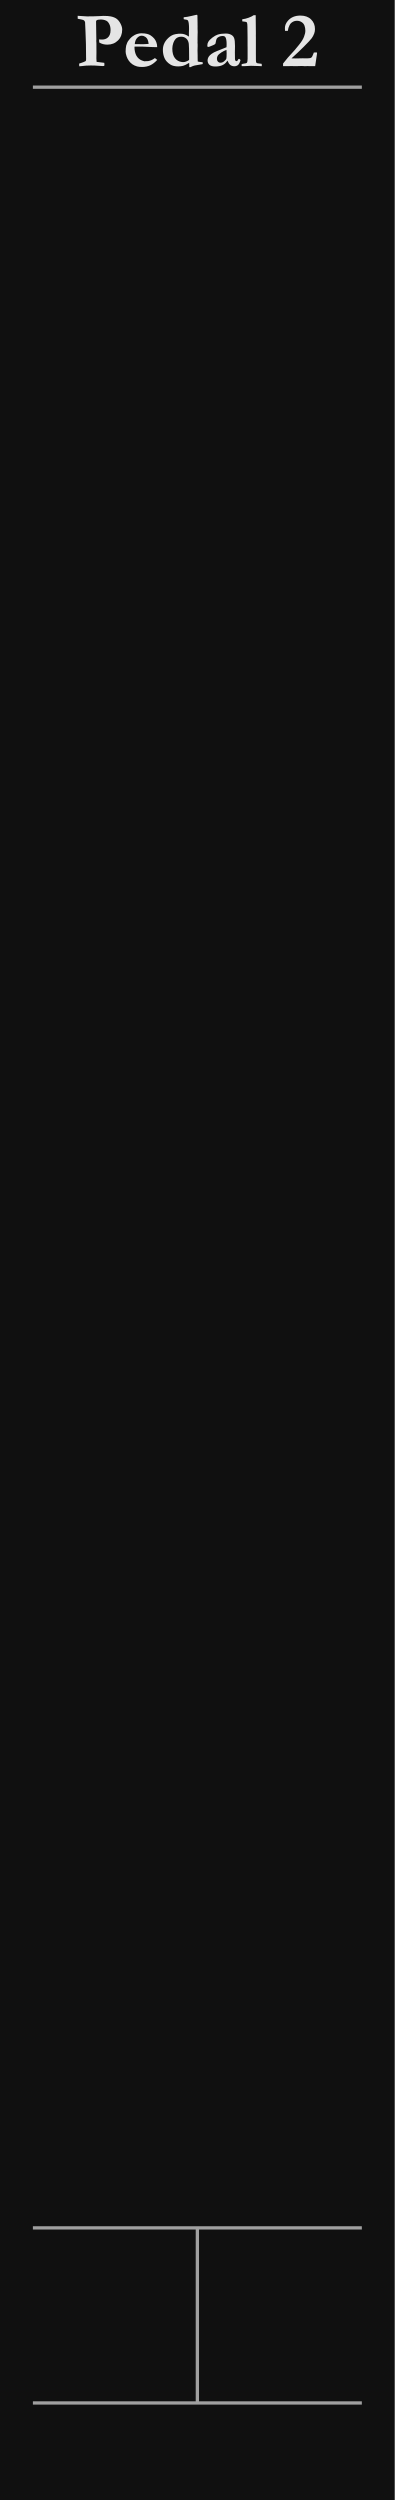
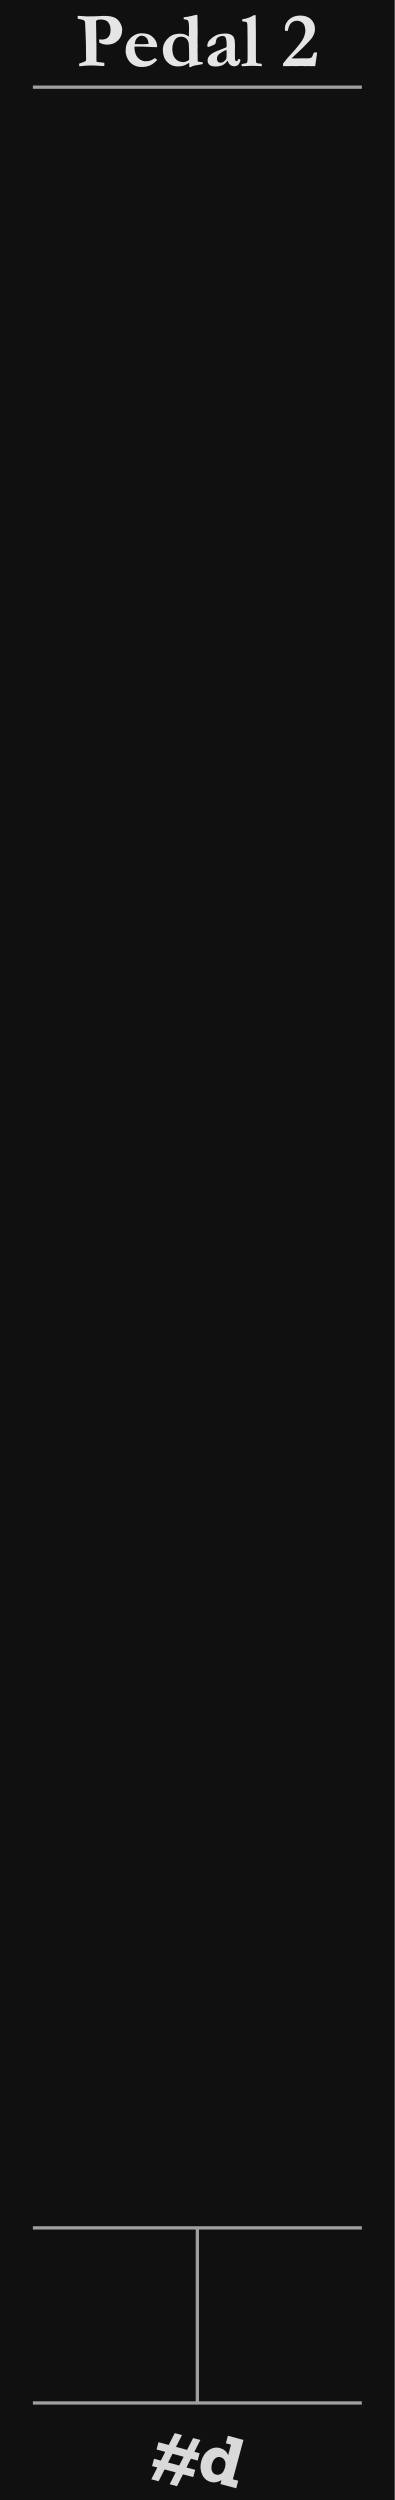
<svg xmlns="http://www.w3.org/2000/svg" height="380" width="60" viewBox="0 0 60 380" version="1.1" xml:space="preserve">
  <rect id="panel" style="fill:#101010" x="0" y="0" width="60" height="380" />
-   <path style="font-weight:bold;font-size:12px;line-height:1.25;font-family:Garamond;-inkscape-font-specification:'Garamond Bold';text-align:center;text-anchor:middle;fill:#e5e5e5" d="m 11.812,2.848 -0.006,-0.445 1.4,0.088 0.627,-0.006 H 14.062 q 0.357,0 1.119,-0.041 0.434,-0.029 0.545,-0.029 0.738,0 1.113,0.082 0.574,0.117 0.908,0.375 0.34,0.258 0.58,0.738 0.246,0.475 0.246,0.885 0,1.02 -0.645,1.658 -0.639,0.633 -1.617,0.633 -0.34,0 -0.65,-0.082 -0.305,-0.082 -0.574,-0.246 -0.029,-0.17 -0.029,-0.469 0.141,0.012 0.252,0.018 0.117,0.006 0.205,0.006 0.498,0 0.838,-0.275 0.451,-0.357 0.451,-1.16 0,-0.574 -0.199,-0.938 -0.193,-0.369 -0.463,-0.498 -0.375,-0.176 -0.844,-0.176 -0.439,0 -0.627,0.129 -0.047,0.076 -0.07,0.146 L 14.643,6 l -0.012,0.234 0.018,0.246 q 0.006,0.082 0.006,0.24 v 0.48 l 0.006,0.768 -0.012,0.914 q 0,0.193 0.035,0.521 l 1.166,0.146 q 0.023,0.141 0.023,0.223 0,0.088 -0.029,0.246 -0.146,0.023 -0.223,0.023 -0.182,0 -0.686,-0.041 -0.504,-0.047 -1.148,-0.047 -0.727,0 -1.383,0.094 -0.111,0.018 -0.352,0.029 -0.023,-0.17 -0.023,-0.252 0,-0.053 0.012,-0.164 l 0.357,-0.117 q 0.369,-0.111 0.639,-0.27 0.053,-0.17 0.053,-0.311 0,-0.059 -0.006,-0.135 -0.006,-0.182 -0.006,-0.51 L 13.061,6.674 12.996,4.816 Q 12.955,3.492 12.932,3.387 12.891,3.217 12.791,3.123 12.691,3.023 12.457,2.982 11.971,2.9 11.812,2.848 Z M 19.178,6.938 q 0.152,-0.498 0.27,-0.662 0.328,-0.48 0.697,-0.75 0.375,-0.27 0.674,-0.357 0.387,-0.111 0.627,-0.111 0.551,0 0.891,0.088 0.34,0.082 0.568,0.24 0.328,0.229 0.527,0.463 0.199,0.234 0.322,0.551 0.129,0.316 0.141,0.768 l -0.65,-0.012 q -0.27,0 -1.184,-0.053 -0.34,-0.023 -0.469,-0.023 -0.041,0 -0.633,0.006 h -0.504 q -0.012,0.082 -0.012,0.141 0,0.311 0.076,0.656 0.076,0.34 0.229,0.604 0.152,0.258 0.375,0.445 0.229,0.188 0.469,0.27 l 0.34,0.111 q 0.451,0 0.604,-0.029 0.281,-0.059 0.492,-0.146 0.217,-0.094 0.521,-0.311 0.211,0.152 0.352,0.275 -0.516,0.568 -1.072,0.826 -0.551,0.252 -1.236,0.252 -0.463,0 -0.756,-0.082 Q 20.443,9.99 20.127,9.773 19.811,9.557 19.582,9.234 19.354,8.912 19.242,8.572 19.096,8.127 19.096,7.857 q 0,-0.51 0.082,-0.92 z M 22.582,6.686 Q 22.576,6.357 22.453,6.059 22.33,5.76 22.072,5.596 21.814,5.426 21.551,5.426 q -0.393,0 -0.709,0.346 -0.316,0.346 -0.357,0.938 l 1.336,0.006 q 0.129,0 0.363,-0.018 0.17,-0.018 0.24,-0.018 0.053,0 0.158,0.006 z m 3.264,-1.137 q 0.287,-0.199 0.551,-0.287 0.27,-0.088 0.756,-0.135 h 0.328 q 0.639,0 1.225,0.439 l 0.012,-0.141 -0.006,-0.393 0.023,-0.627 q 0,-0.99 -0.152,-1.254 Q 28.494,2.994 28.271,2.982 28.055,2.971 27.92,2.906 V 2.625 q 0.111,-0.035 0.287,-0.035 0.176,-0.006 0.686,-0.123 l 0.199,-0.041 0.58,-0.135 Q 29.848,2.25 29.889,2.25 q 0.029,0 0.094,0.012 0.035,0.123 0.035,0.182 l -0.006,0.088 v 0.105 q 0,0.164 0.018,0.873 v 0.316 l 0.006,0.17 -0.006,0.293 0.018,0.609 -0.012,0.357 q -0.012,0.234 -0.012,0.738 0,0.082 0.006,0.146 v 0.217 q -0.006,0.094 -0.006,0.141 0,0.088 0.018,0.252 v 0.322 l -0.006,0.123 q -0.012,0.17 -0.012,0.469 0,0.305 0.012,0.551 0.006,0.1 0.006,0.182 v 0.439 q 0,0.211 0.012,0.504 0.105,0.064 0.516,0.094 0.129,0.006 0.229,0.029 0.029,0.088 0.029,0.129 0,0.053 -0.041,0.158 -0.24,0.059 -0.504,0.088 -0.803,0.1 -1.143,0.281 -0.164,0.094 -0.229,0.094 -0.064,0 -0.146,-0.012 0.006,-0.105 0.006,-0.135 0,-0.398 -0.018,-0.51 -0.088,0.047 -0.217,0.123 -0.393,0.234 -0.715,0.328 -0.322,0.088 -0.738,0.088 -0.738,0 -1.178,-0.281 -0.65,-0.41 -0.902,-0.984 -0.246,-0.574 -0.246,-1.26 0,-1.184 1.09,-2.021 z m 1.805,3.879 q 0.123,0.012 0.211,0.012 0.193,0 0.41,-0.082 0.223,-0.082 0.469,-0.24 0.006,-0.193 0.006,-0.24 0,-1.857 -0.053,-2.238 Q 28.623,6.129 28.307,5.854 27.99,5.578 27.539,5.578 q -0.258,0 -0.492,0.094 -0.229,0.094 -0.375,0.27 -0.217,0.258 -0.328,0.586 -0.152,0.457 -0.152,0.855 0,0.955 0.404,1.465 Q 27,9.352 27.65,9.428 Z m 8.695,-0.486 0.135,0.088 q 0.053,0.041 0.064,0.1 l 0.006,0.029 q -0.141,0.521 -0.369,0.721 -0.229,0.193 -0.568,0.193 -0.346,0 -0.598,-0.188 Q 34.77,9.691 34.564,9.211 34.312,9.656 33.855,9.885 q -0.457,0.223 -1.119,0.223 -0.609,0 -0.896,-0.252 -0.287,-0.258 -0.287,-0.674 0,-0.193 0.082,-0.393 0.088,-0.199 0.275,-0.393 0.193,-0.199 0.615,-0.434 0.064,-0.035 0.445,-0.199 l 1.459,-0.586 q 0.018,-0.223 0.018,-0.451 0,-0.791 -0.193,-1.078 -0.117,-0.176 -0.41,-0.176 -0.293,0 -0.539,0.111 Q 33.059,5.695 32.947,5.871 32.865,6 32.807,6.357 q -0.041,0.258 -0.076,0.299 -0.088,0.111 -0.322,0.205 -0.229,0.088 -0.311,0.129 -0.316,0.152 -0.504,0.152 -0.082,-0.07 -0.082,-0.199 0,-0.334 0.141,-0.574 0.211,-0.34 0.633,-0.656 0.428,-0.322 0.797,-0.451 0.504,-0.164 1.23,-0.164 0.469,0 0.803,0.176 0.34,0.17 0.469,0.51 0.135,0.34 0.135,1.225 l -0.018,0.967 0.012,0.709 v 0.182 q 0,0.246 0.064,0.34 0.07,0.088 0.176,0.088 0.064,0 0.111,-0.035 L 36.24,8.982 Z M 34.424,7.582 q -0.334,0.111 -0.756,0.375 -0.416,0.258 -0.58,0.521 -0.117,0.193 -0.117,0.475 0,0.252 0.152,0.416 0.152,0.164 0.352,0.164 0.328,0 0.557,-0.188 0.311,-0.252 0.363,-0.398 0.053,-0.152 0.053,-0.85 0,-0.258 -0.023,-0.516 z m 2.291,2.203 q 0.129,-0.088 0.34,-0.111 0.404,-0.047 0.463,-0.123 0.117,-0.152 0.117,-0.621 V 7.277 l -0.006,-0.393 V 5.701 l -0.018,-1.354 v -0.234 q 0,-0.48 -0.076,-0.709 Q 37.33,3.281 37.096,3.281 q -0.141,0 -0.264,-0.029 -0.018,-0.146 -0.018,-0.217 0,-0.047 0.012,-0.105 0.463,-0.053 0.961,-0.234 0.498,-0.188 0.762,-0.381 l 0.164,-0.006 q 0.053,0 0.152,0.006 0.029,2.027 0.029,2.777 0,0.223 -0.006,0.357 v 0.035 l 0.006,0.111 v 2.596 l 0.006,0.855 V 9.188 q 0,0.252 0.082,0.357 0.07,0.076 0.299,0.094 0.123,0.012 0.486,0.059 0.029,0.123 0.029,0.199 0,0.059 -0.012,0.164 l -0.463,-0.023 q -0.387,-0.029 -0.973,-0.029 l -0.217,-0.006 q -0.334,0 -0.967,0.053 H 36.738 Z M 47.906,10.055 h -0.609 q -0.217,0 -0.34,-0.006 -0.193,-0.006 -0.234,-0.006 l -0.398,0.018 -0.105,-0.012 q -0.141,-0.018 -0.346,-0.018 -0.193,0 -0.662,0.018 -0.223,0.006 -0.27,0.006 l -0.592,-0.012 -0.949,0.012 h -0.375 V 9.656 q 0.832,-1.055 1.248,-1.471 0.422,-0.422 1.195,-1.395 0.539,-0.668 0.738,-1.195 0.205,-0.527 0.205,-0.914 0,-0.434 -0.129,-0.779 -0.123,-0.346 -0.445,-0.545 -0.316,-0.199 -0.691,-0.199 -0.381,0 -0.686,0.188 -0.305,0.188 -0.445,0.475 Q 43.799,4.236 43.752,4.688 h -0.428 q -0.018,-0.252 -0.018,-0.422 0,-0.568 0.439,-1.09 0.68,-0.809 1.916,-0.809 1.031,0 1.623,0.586 0.592,0.58 0.592,1.465 0,0.352 -0.111,0.662 Q 47.607,5.502 47.379,5.812 47.156,6.123 46.143,7.137 45.41,7.869 44.309,8.871 l 0.65,0.012 1.066,-0.023 0.621,0.012 q 0.492,0 0.65,-0.105 0.164,-0.105 0.299,-0.498 0.029,-0.094 0.105,-0.281 l 0.387,-0.023 0.076,0.023 q 0.029,0.047 0.029,0.088 0,0.094 -0.029,0.234 -0.029,0.141 -0.07,0.463 -0.035,0.322 -0.188,1.283 z" id="text11" aria-label="Pedal 2" />
+   <path style="fill:#e5e5e5" d="m 11.812,2.848 -0.006,-0.445 1.4,0.088 0.627,-0.006 H 14.062 q 0.357,0 1.119,-0.041 0.434,-0.029 0.545,-0.029 0.738,0 1.113,0.082 0.574,0.117 0.908,0.375 0.34,0.258 0.58,0.738 0.246,0.475 0.246,0.885 0,1.02 -0.645,1.658 -0.639,0.633 -1.617,0.633 -0.34,0 -0.65,-0.082 -0.305,-0.082 -0.574,-0.246 -0.029,-0.17 -0.029,-0.469 0.141,0.012 0.252,0.018 0.117,0.006 0.205,0.006 0.498,0 0.838,-0.275 0.451,-0.357 0.451,-1.16 0,-0.574 -0.199,-0.938 -0.193,-0.369 -0.463,-0.498 -0.375,-0.176 -0.844,-0.176 -0.439,0 -0.627,0.129 -0.047,0.076 -0.07,0.146 L 14.643,6 l -0.012,0.234 0.018,0.246 q 0.006,0.082 0.006,0.24 v 0.48 l 0.006,0.768 -0.012,0.914 q 0,0.193 0.035,0.521 l 1.166,0.146 q 0.023,0.141 0.023,0.223 0,0.088 -0.029,0.246 -0.146,0.023 -0.223,0.023 -0.182,0 -0.686,-0.041 -0.504,-0.047 -1.148,-0.047 -0.727,0 -1.383,0.094 -0.111,0.018 -0.352,0.029 -0.023,-0.17 -0.023,-0.252 0,-0.053 0.012,-0.164 l 0.357,-0.117 q 0.369,-0.111 0.639,-0.27 0.053,-0.17 0.053,-0.311 0,-0.059 -0.006,-0.135 -0.006,-0.182 -0.006,-0.51 L 13.061,6.674 12.996,4.816 Q 12.955,3.492 12.932,3.387 12.891,3.217 12.791,3.123 12.691,3.023 12.457,2.982 11.971,2.9 11.812,2.848 Z M 19.178,6.938 q 0.152,-0.498 0.27,-0.662 0.328,-0.48 0.697,-0.75 0.375,-0.27 0.674,-0.357 0.387,-0.111 0.627,-0.111 0.551,0 0.891,0.088 0.34,0.082 0.568,0.24 0.328,0.229 0.527,0.463 0.199,0.234 0.322,0.551 0.129,0.316 0.141,0.768 l -0.65,-0.012 q -0.27,0 -1.184,-0.053 -0.34,-0.023 -0.469,-0.023 -0.041,0 -0.633,0.006 h -0.504 q -0.012,0.082 -0.012,0.141 0,0.311 0.076,0.656 0.076,0.34 0.229,0.604 0.152,0.258 0.375,0.445 0.229,0.188 0.469,0.27 l 0.34,0.111 q 0.451,0 0.604,-0.029 0.281,-0.059 0.492,-0.146 0.217,-0.094 0.521,-0.311 0.211,0.152 0.352,0.275 -0.516,0.568 -1.072,0.826 -0.551,0.252 -1.236,0.252 -0.463,0 -0.756,-0.082 Q 20.443,9.99 20.127,9.773 19.811,9.557 19.582,9.234 19.354,8.912 19.242,8.572 19.096,8.127 19.096,7.857 q 0,-0.51 0.082,-0.92 z M 22.582,6.686 Q 22.576,6.357 22.453,6.059 22.33,5.76 22.072,5.596 21.814,5.426 21.551,5.426 q -0.393,0 -0.709,0.346 -0.316,0.346 -0.357,0.938 l 1.336,0.006 q 0.129,0 0.363,-0.018 0.17,-0.018 0.24,-0.018 0.053,0 0.158,0.006 z m 3.264,-1.137 q 0.287,-0.199 0.551,-0.287 0.27,-0.088 0.756,-0.135 h 0.328 q 0.639,0 1.225,0.439 l 0.012,-0.141 -0.006,-0.393 0.023,-0.627 q 0,-0.99 -0.152,-1.254 Q 28.494,2.994 28.271,2.982 28.055,2.971 27.92,2.906 V 2.625 q 0.111,-0.035 0.287,-0.035 0.176,-0.006 0.686,-0.123 l 0.199,-0.041 0.58,-0.135 Q 29.848,2.25 29.889,2.25 q 0.029,0 0.094,0.012 0.035,0.123 0.035,0.182 l -0.006,0.088 v 0.105 q 0,0.164 0.018,0.873 v 0.316 l 0.006,0.17 -0.006,0.293 0.018,0.609 -0.012,0.357 q -0.012,0.234 -0.012,0.738 0,0.082 0.006,0.146 v 0.217 q -0.006,0.094 -0.006,0.141 0,0.088 0.018,0.252 v 0.322 l -0.006,0.123 q -0.012,0.17 -0.012,0.469 0,0.305 0.012,0.551 0.006,0.1 0.006,0.182 v 0.439 q 0,0.211 0.012,0.504 0.105,0.064 0.516,0.094 0.129,0.006 0.229,0.029 0.029,0.088 0.029,0.129 0,0.053 -0.041,0.158 -0.24,0.059 -0.504,0.088 -0.803,0.1 -1.143,0.281 -0.164,0.094 -0.229,0.094 -0.064,0 -0.146,-0.012 0.006,-0.105 0.006,-0.135 0,-0.398 -0.018,-0.51 -0.088,0.047 -0.217,0.123 -0.393,0.234 -0.715,0.328 -0.322,0.088 -0.738,0.088 -0.738,0 -1.178,-0.281 -0.65,-0.41 -0.902,-0.984 -0.246,-0.574 -0.246,-1.26 0,-1.184 1.09,-2.021 z m 1.805,3.879 q 0.123,0.012 0.211,0.012 0.193,0 0.41,-0.082 0.223,-0.082 0.469,-0.24 0.006,-0.193 0.006,-0.24 0,-1.857 -0.053,-2.238 Q 28.623,6.129 28.307,5.854 27.99,5.578 27.539,5.578 q -0.258,0 -0.492,0.094 -0.229,0.094 -0.375,0.27 -0.217,0.258 -0.328,0.586 -0.152,0.457 -0.152,0.855 0,0.955 0.404,1.465 Q 27,9.352 27.65,9.428 Z m 8.695,-0.486 0.135,0.088 q 0.053,0.041 0.064,0.1 l 0.006,0.029 q -0.141,0.521 -0.369,0.721 -0.229,0.193 -0.568,0.193 -0.346,0 -0.598,-0.188 Q 34.77,9.691 34.564,9.211 34.312,9.656 33.855,9.885 q -0.457,0.223 -1.119,0.223 -0.609,0 -0.896,-0.252 -0.287,-0.258 -0.287,-0.674 0,-0.193 0.082,-0.393 0.088,-0.199 0.275,-0.393 0.193,-0.199 0.615,-0.434 0.064,-0.035 0.445,-0.199 l 1.459,-0.586 q 0.018,-0.223 0.018,-0.451 0,-0.791 -0.193,-1.078 -0.117,-0.176 -0.41,-0.176 -0.293,0 -0.539,0.111 Q 33.059,5.695 32.947,5.871 32.865,6 32.807,6.357 q -0.041,0.258 -0.076,0.299 -0.088,0.111 -0.322,0.205 -0.229,0.088 -0.311,0.129 -0.316,0.152 -0.504,0.152 -0.082,-0.07 -0.082,-0.199 0,-0.334 0.141,-0.574 0.211,-0.34 0.633,-0.656 0.428,-0.322 0.797,-0.451 0.504,-0.164 1.23,-0.164 0.469,0 0.803,0.176 0.34,0.17 0.469,0.51 0.135,0.34 0.135,1.225 l -0.018,0.967 0.012,0.709 v 0.182 q 0,0.246 0.064,0.34 0.07,0.088 0.176,0.088 0.064,0 0.111,-0.035 L 36.24,8.982 Z M 34.424,7.582 q -0.334,0.111 -0.756,0.375 -0.416,0.258 -0.58,0.521 -0.117,0.193 -0.117,0.475 0,0.252 0.152,0.416 0.152,0.164 0.352,0.164 0.328,0 0.557,-0.188 0.311,-0.252 0.363,-0.398 0.053,-0.152 0.053,-0.85 0,-0.258 -0.023,-0.516 z m 2.291,2.203 q 0.129,-0.088 0.34,-0.111 0.404,-0.047 0.463,-0.123 0.117,-0.152 0.117,-0.621 V 7.277 l -0.006,-0.393 V 5.701 l -0.018,-1.354 v -0.234 q 0,-0.48 -0.076,-0.709 Q 37.33,3.281 37.096,3.281 q -0.141,0 -0.264,-0.029 -0.018,-0.146 -0.018,-0.217 0,-0.047 0.012,-0.105 0.463,-0.053 0.961,-0.234 0.498,-0.188 0.762,-0.381 l 0.164,-0.006 q 0.053,0 0.152,0.006 0.029,2.027 0.029,2.777 0,0.223 -0.006,0.357 v 0.035 l 0.006,0.111 v 2.596 l 0.006,0.855 V 9.188 q 0,0.252 0.082,0.357 0.07,0.076 0.299,0.094 0.123,0.012 0.486,0.059 0.029,0.123 0.029,0.199 0,0.059 -0.012,0.164 l -0.463,-0.023 q -0.387,-0.029 -0.973,-0.029 l -0.217,-0.006 q -0.334,0 -0.967,0.053 H 36.738 Z M 47.906,10.055 h -0.609 q -0.217,0 -0.34,-0.006 -0.193,-0.006 -0.234,-0.006 l -0.398,0.018 -0.105,-0.012 q -0.141,-0.018 -0.346,-0.018 -0.193,0 -0.662,0.018 -0.223,0.006 -0.27,0.006 l -0.592,-0.012 -0.949,0.012 h -0.375 V 9.656 q 0.832,-1.055 1.248,-1.471 0.422,-0.422 1.195,-1.395 0.539,-0.668 0.738,-1.195 0.205,-0.527 0.205,-0.914 0,-0.434 -0.129,-0.779 -0.123,-0.346 -0.445,-0.545 -0.316,-0.199 -0.691,-0.199 -0.381,0 -0.686,0.188 -0.305,0.188 -0.445,0.475 Q 43.799,4.236 43.752,4.688 h -0.428 q -0.018,-0.252 -0.018,-0.422 0,-0.568 0.439,-1.09 0.68,-0.809 1.916,-0.809 1.031,0 1.623,0.586 0.592,0.58 0.592,1.465 0,0.352 -0.111,0.662 Q 47.607,5.502 47.379,5.812 47.156,6.123 46.143,7.137 45.41,7.869 44.309,8.871 l 0.65,0.012 1.066,-0.023 0.621,0.012 q 0.492,0 0.65,-0.105 0.164,-0.105 0.299,-0.498 0.029,-0.094 0.105,-0.281 l 0.387,-0.023 0.076,0.023 q 0.029,0.047 0.029,0.088 0,0.094 -0.029,0.234 -0.029,0.141 -0.07,0.463 -0.035,0.322 -0.188,1.283 z" aria-label="Pedal 2" />
  <line style="stroke:#a0a0a0;stroke-width:0.5" x1="5" y1="13.25" x2="55" y2="13.25" id="line133" />
  <g style="stroke:#a0a0a0;stroke-width:0.5">
    <line x1="5" y1="365.25" x2="55" y2="365.25" id="line151" />
    <line x1="5" y1="338.639" x2="55" y2="338.639" id="line153" />
    <line x1="30" y1="338.639" x2="30" y2="365.12" id="line155" />
  </g>
+   <g id="logo" style="fill:#d9d9d9" transform="translate(-15)">
+     <path d="m 40.647,371.634 0.91,-1.8 1.108,0.297 -0.916,1.799 1.687,0.452 0.916,-1.799 1.103,0.296 -0.911,1.801 0.8,0.214 -0.297,1.108 -1.032,-0.276 -0.675,1.33 1.328,0.356 -0.297,1.107 -1.56,-0.417 -0.91,1.8 -1.108,-0.297 0.911,-1.8 -1.687,-0.453 -0.911,1.801 L 38,376.855 l 0.911,-1.8 -0.795,-0.213 0.297,-1.108 1.032,0.276 0.67,-1.331 -1.323,-0.355 0.297,-1.108 z m 2.262,1.793 -1.687,-0.452 -0.676,1.33 1.688,0.453 z" />
+     <path d="m 51.211,377.075 -0.307,1.144 -2.399,-0.643 0.158,-0.59 q -0.839,0.485 -1.614,0.277 -0.928,-0.249 -1.336,-1.166 -0.408,-0.917 -0.121,-1.989 0.292,-1.088 1.116,-1.663 0.827,-0.581 1.729,-0.339 0.867,0.233 1.251,1.056 l 0.422,-1.575 -0.774,-0.208 0.306,-1.143 2.359,0.632 -1.604,5.989 z m -2.023,-1.988 q 0.191,-0.712 -0.036,-1.098 -0.221,-0.383 -0.612,-0.488 -0.466,-0.124 -0.821,0.17 -0.348,0.293 -0.506,0.882 -0.149,0.559 -0.001,1.011 0.15,0.446 0.627,0.575 0.394,0.106 0.775,-0.122 0.386,-0.231 0.573,-0.93 z" />
+   </g>
</svg>
